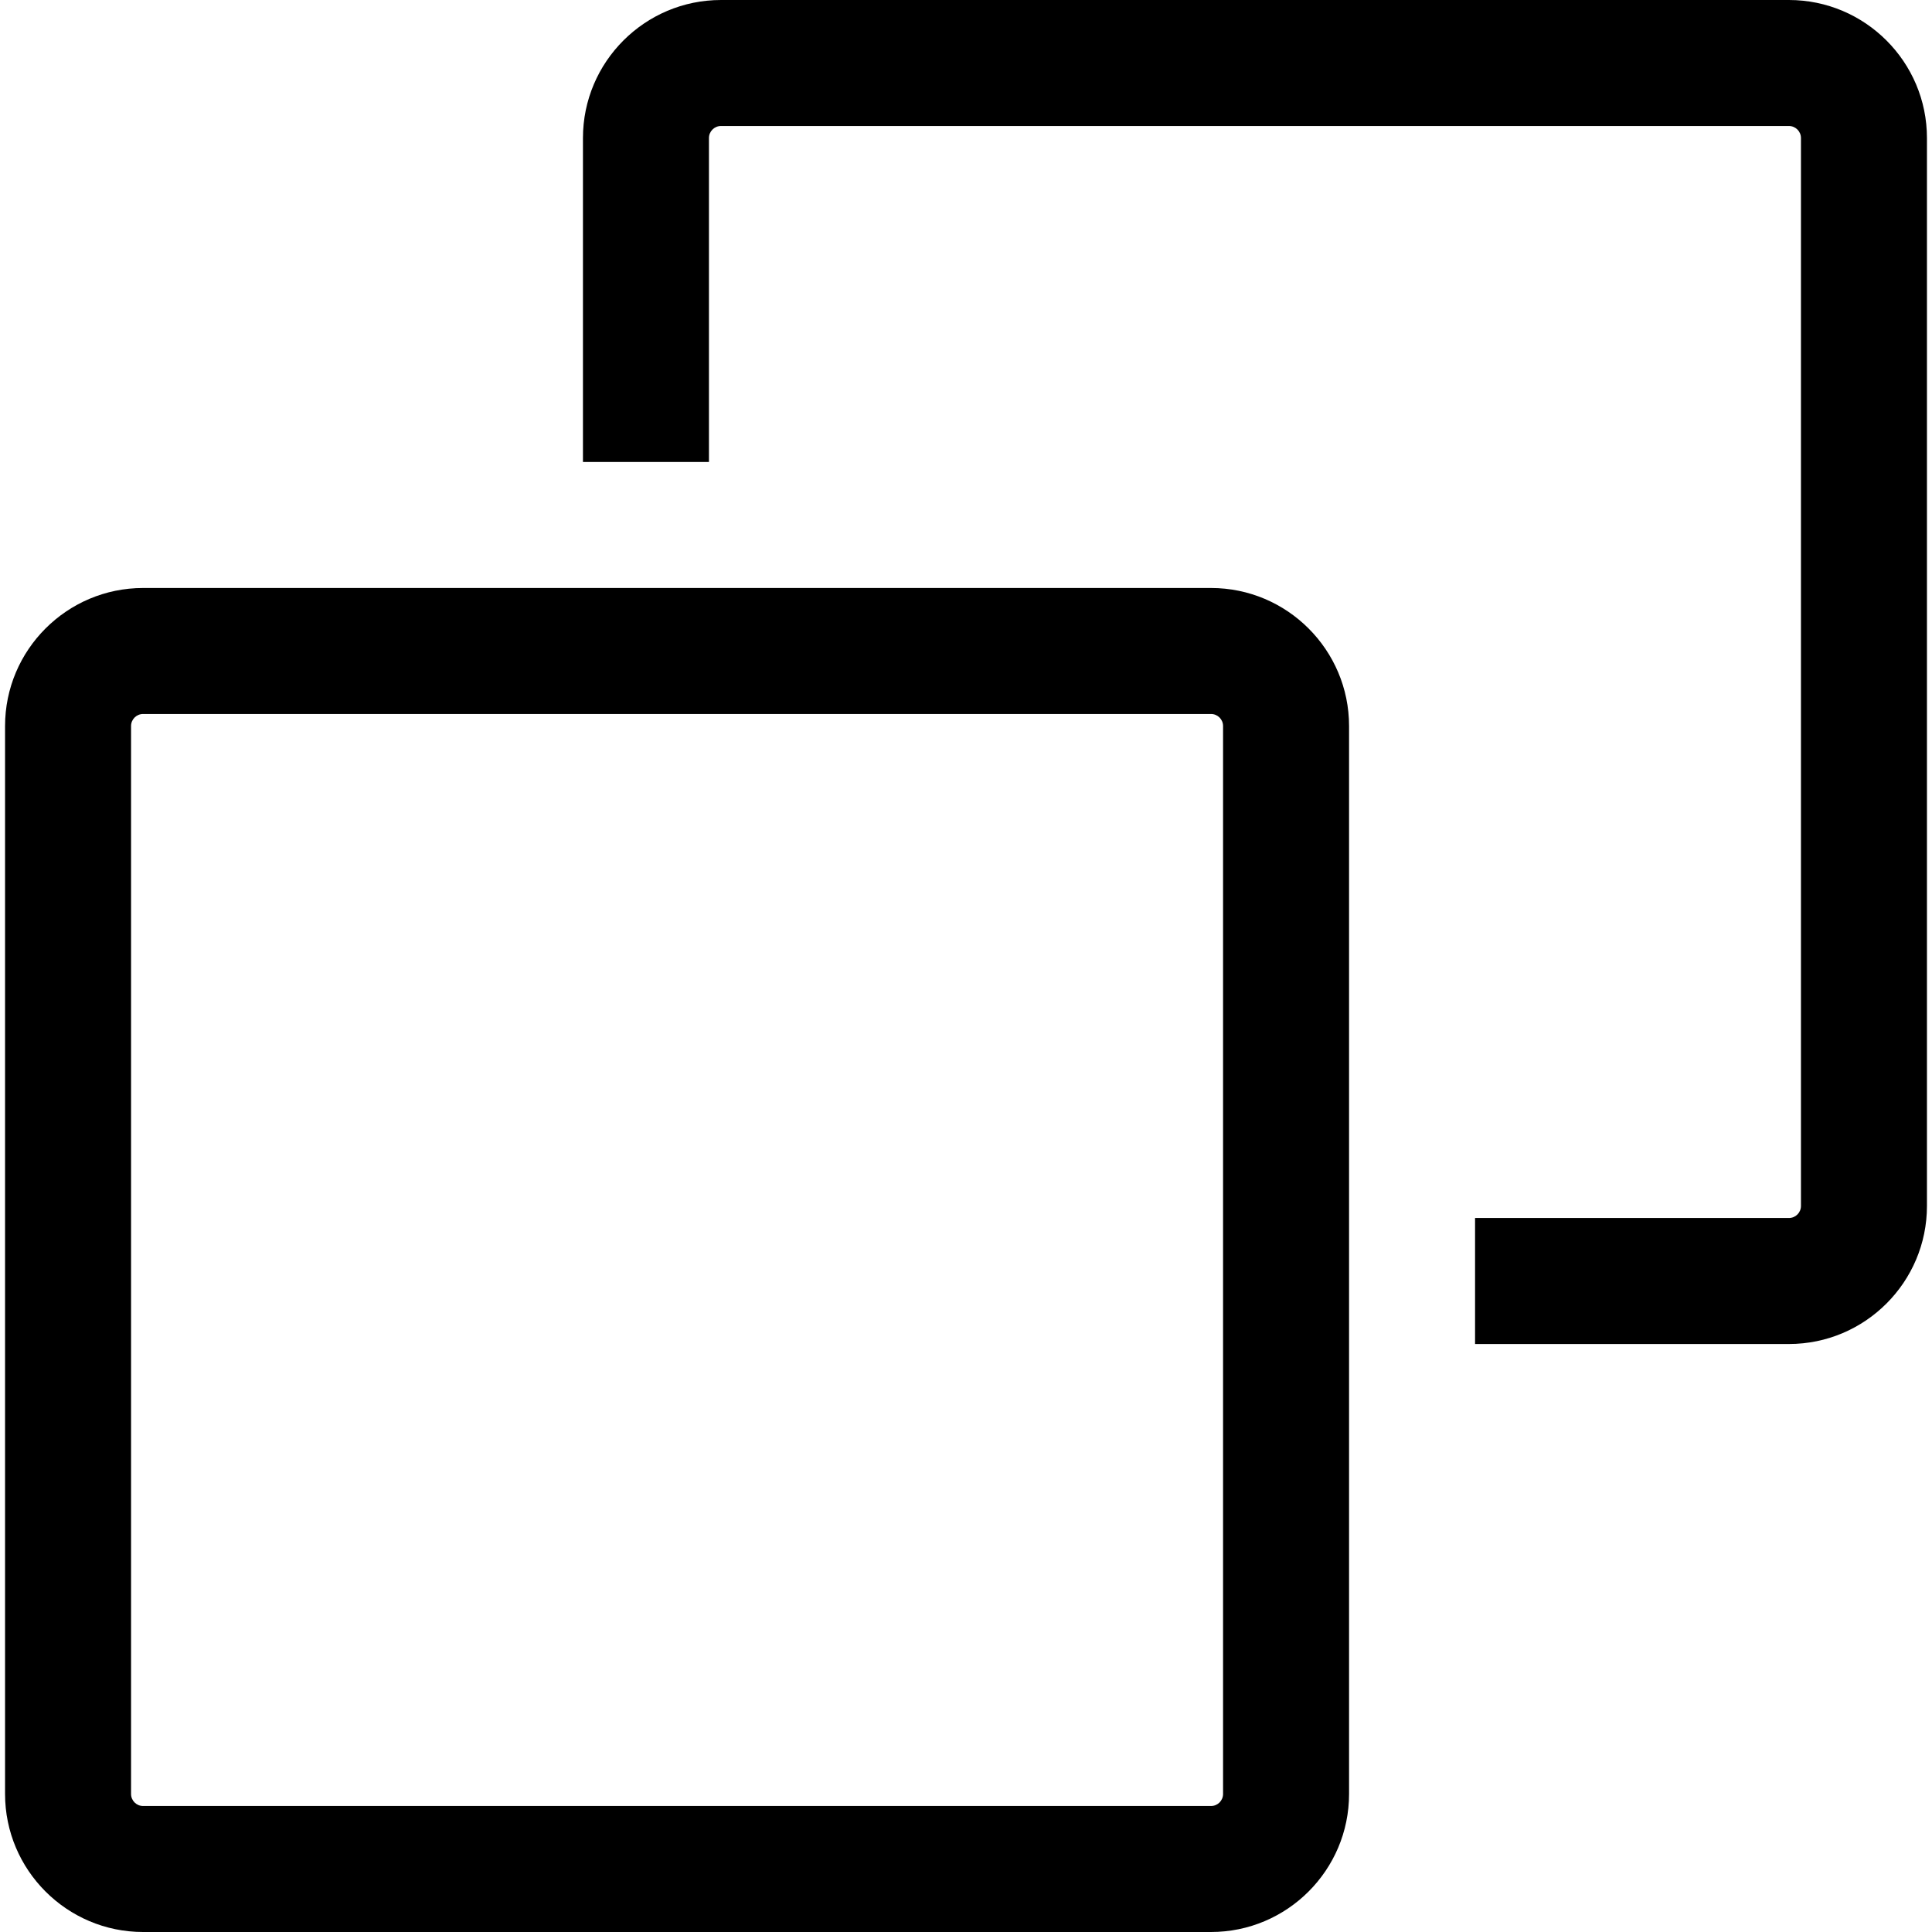
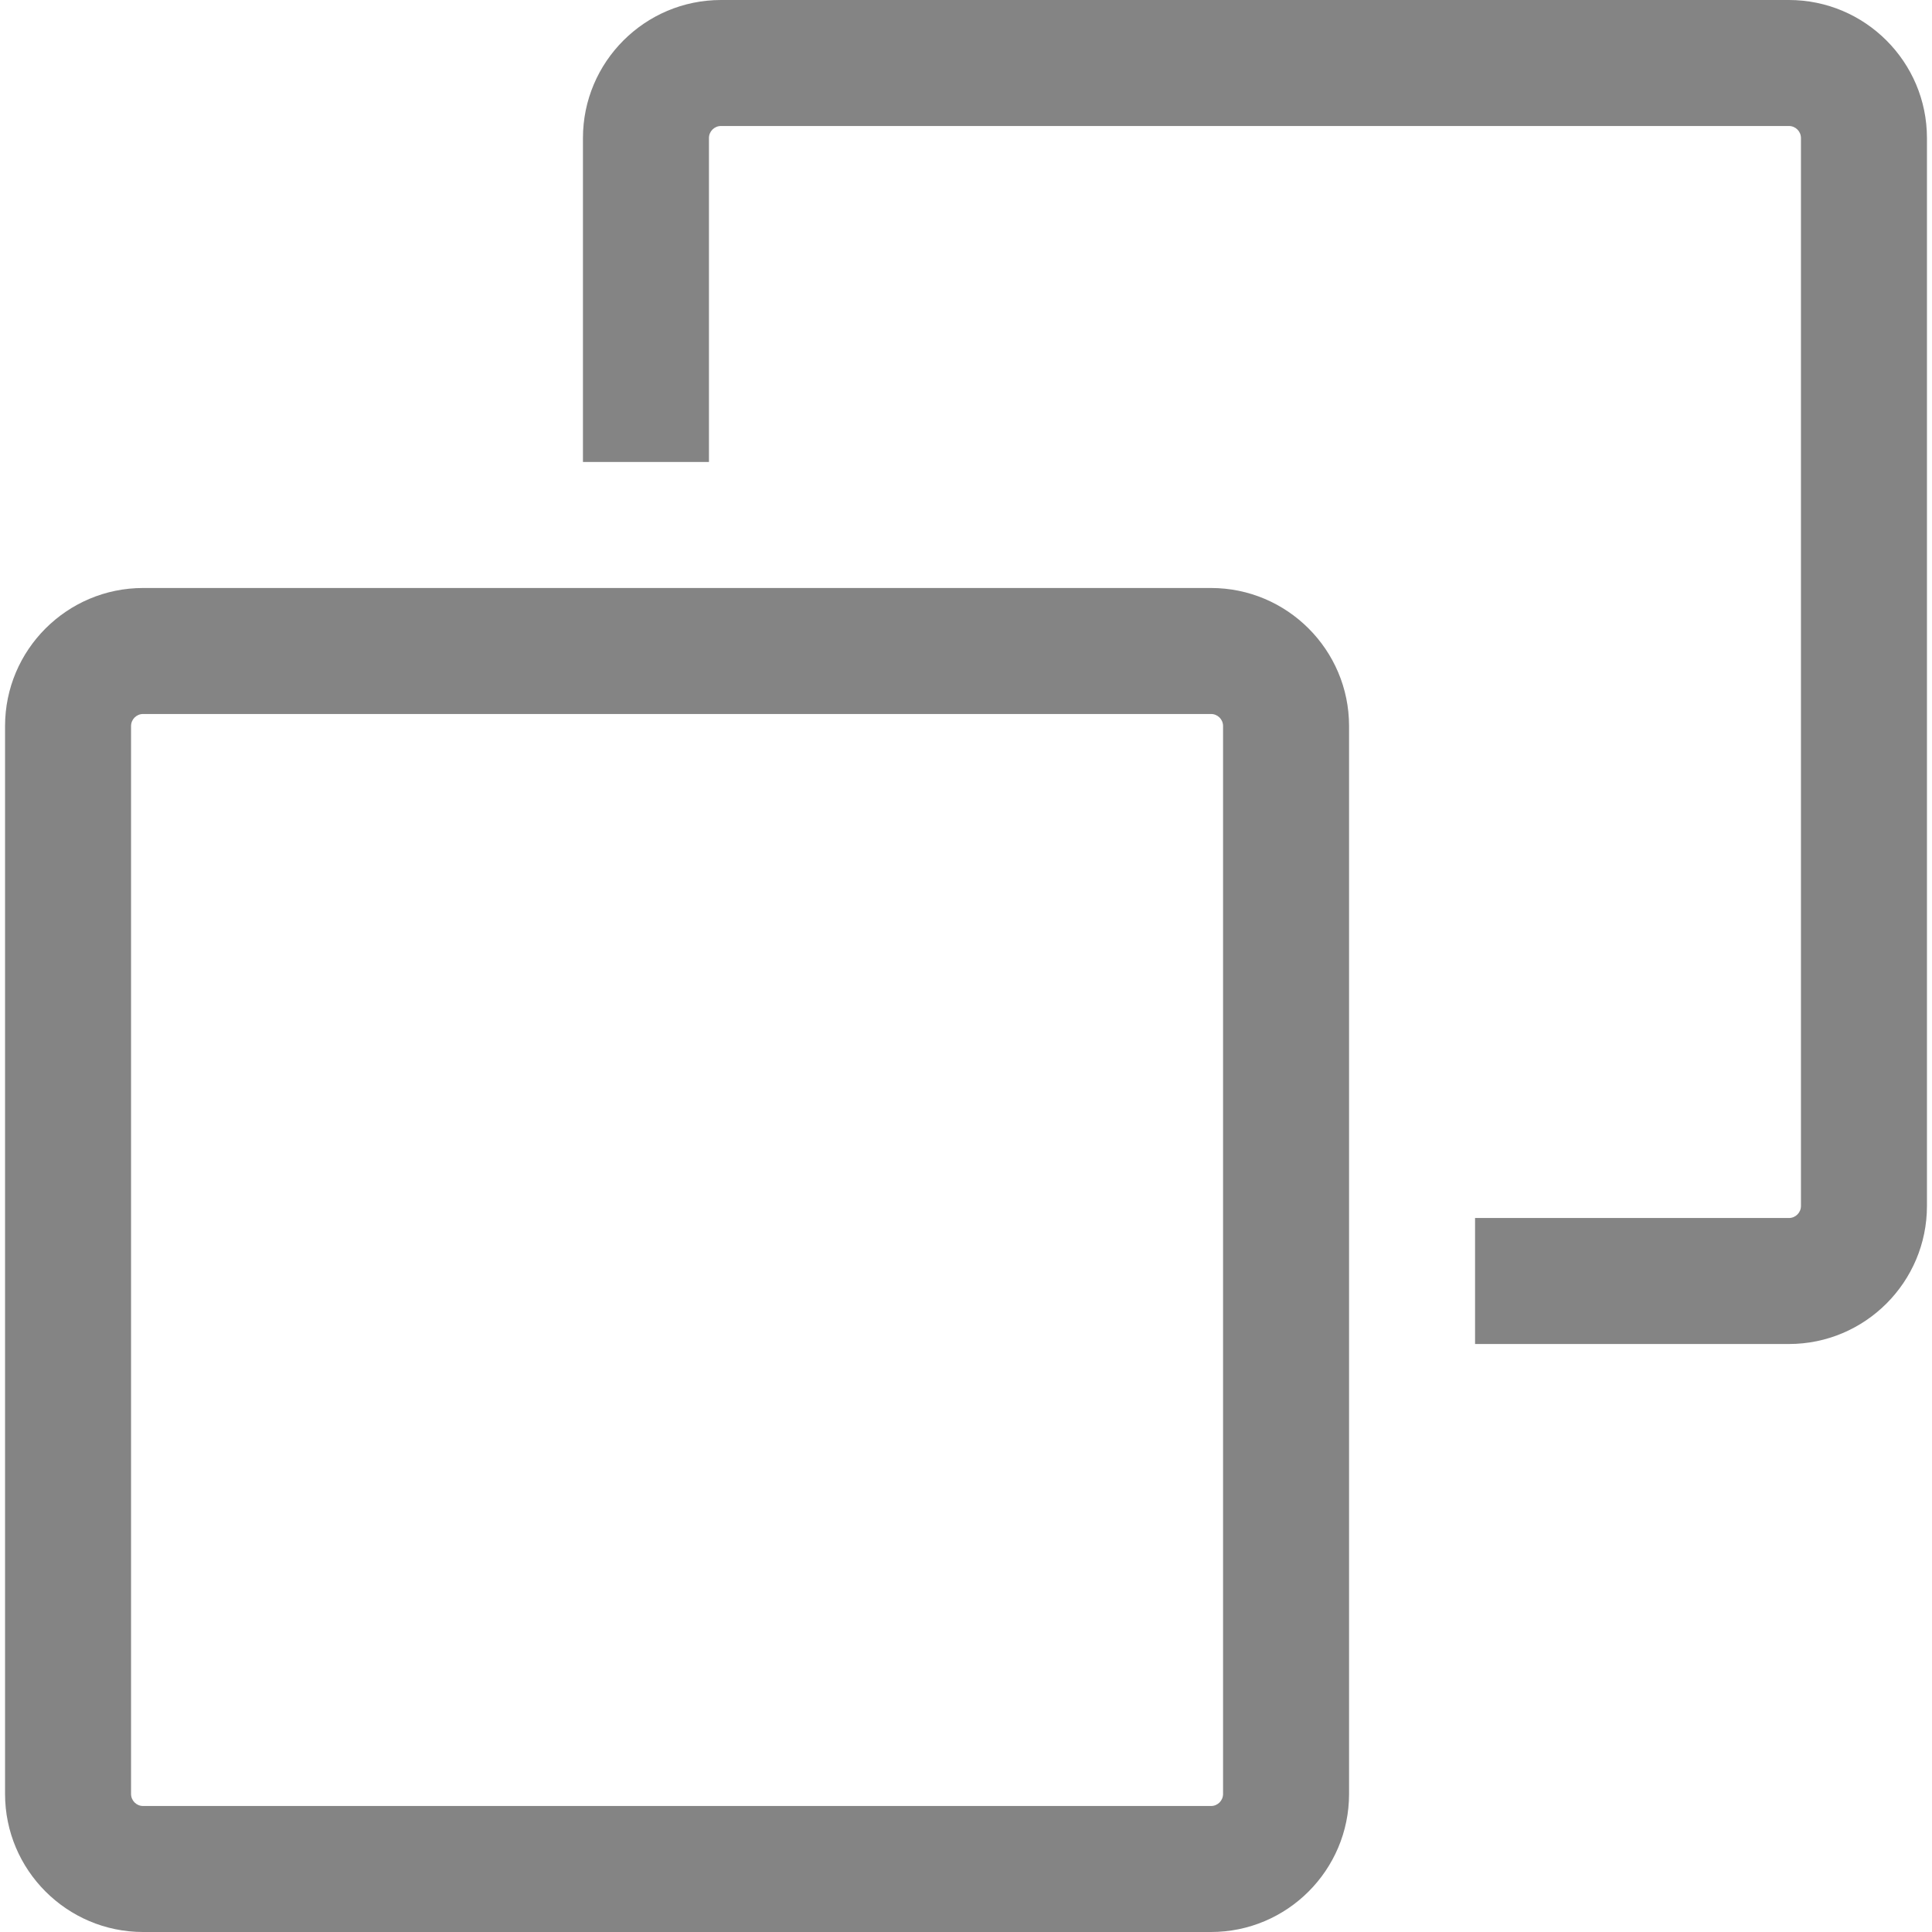
<svg xmlns="http://www.w3.org/2000/svg" version="1.1" id="Layer_1" x="0px" y="0px" viewBox="0 0 460 460" style="enable-background:new 0 0 460 460;" xml:space="preserve">
  <g>
    <g>
      <g>
-         <path d="M425.934,0H171.662c-18.122,0-32.864,14.743-32.864,32.864v77.134h30V32.864c0-1.579,1.285-2.864,2.864-2.864h254.272     c1.579,0,2.864,1.285,2.864,2.864v254.272c0,1.58-1.285,2.865-2.864,2.865h-74.729v30h74.729     c18.121,0,32.864-14.743,32.864-32.865V32.864C458.797,14.743,444.055,0,425.934,0z" />
-         <path d="M288.339,139.998H34.068c-18.122,0-32.865,14.743-32.865,32.865v254.272C1.204,445.257,15.946,460,34.068,460h254.272     c18.122,0,32.865-14.743,32.865-32.864V172.863C321.206,154.741,306.461,139.998,288.339,139.998z M288.341,430H34.068     c-1.58,0-2.865-1.285-2.865-2.864V172.863c0-1.58,1.285-2.865,2.865-2.865h254.272c1.58,0,2.865,1.285,2.865,2.865v254.273h0.001     C291.206,428.715,289.92,430,288.341,430z" />
+         <path style="fill: rgb(132, 132, 132);" d="M425.934,0H171.662c-18.122,0-32.864,14.743-32.864,32.864v77.134h30V32.864c0-1.579,1.285-2.864,2.864-2.864h254.272     c1.579,0,2.864,1.285,2.864,2.864v254.272c0,1.58-1.285,2.865-2.864,2.865h-74.729v30h74.729     c18.121,0,32.864-14.743,32.864-32.865V32.864C458.797,14.743,444.055,0,425.934,0z" />
+         <path style="fill: rgb(132, 132, 132);" d="M288.339,139.998H34.068c-18.122,0-32.865,14.743-32.865,32.865v254.272C1.204,445.257,15.946,460,34.068,460h254.272     c18.122,0,32.865-14.743,32.865-32.864V172.863C321.206,154.741,306.461,139.998,288.339,139.998z M288.341,430H34.068     c-1.58,0-2.865-1.285-2.865-2.864V172.863c0-1.58,1.285-2.865,2.865-2.865h254.272c1.58,0,2.865,1.285,2.865,2.865v254.273h0.001     C291.206,428.715,289.92,430,288.341,430z" />
      </g>
    </g>
  </g>
  <g>
</g>
  <g>
</g>
  <g>
</g>
  <g>
</g>
  <g>
</g>
  <g>
</g>
  <g>
</g>
  <g>
</g>
  <g>
</g>
  <g>
</g>
  <g>
</g>
  <g>
</g>
  <g>
</g>
  <g>
</g>
  <g>
</g>
</svg>
